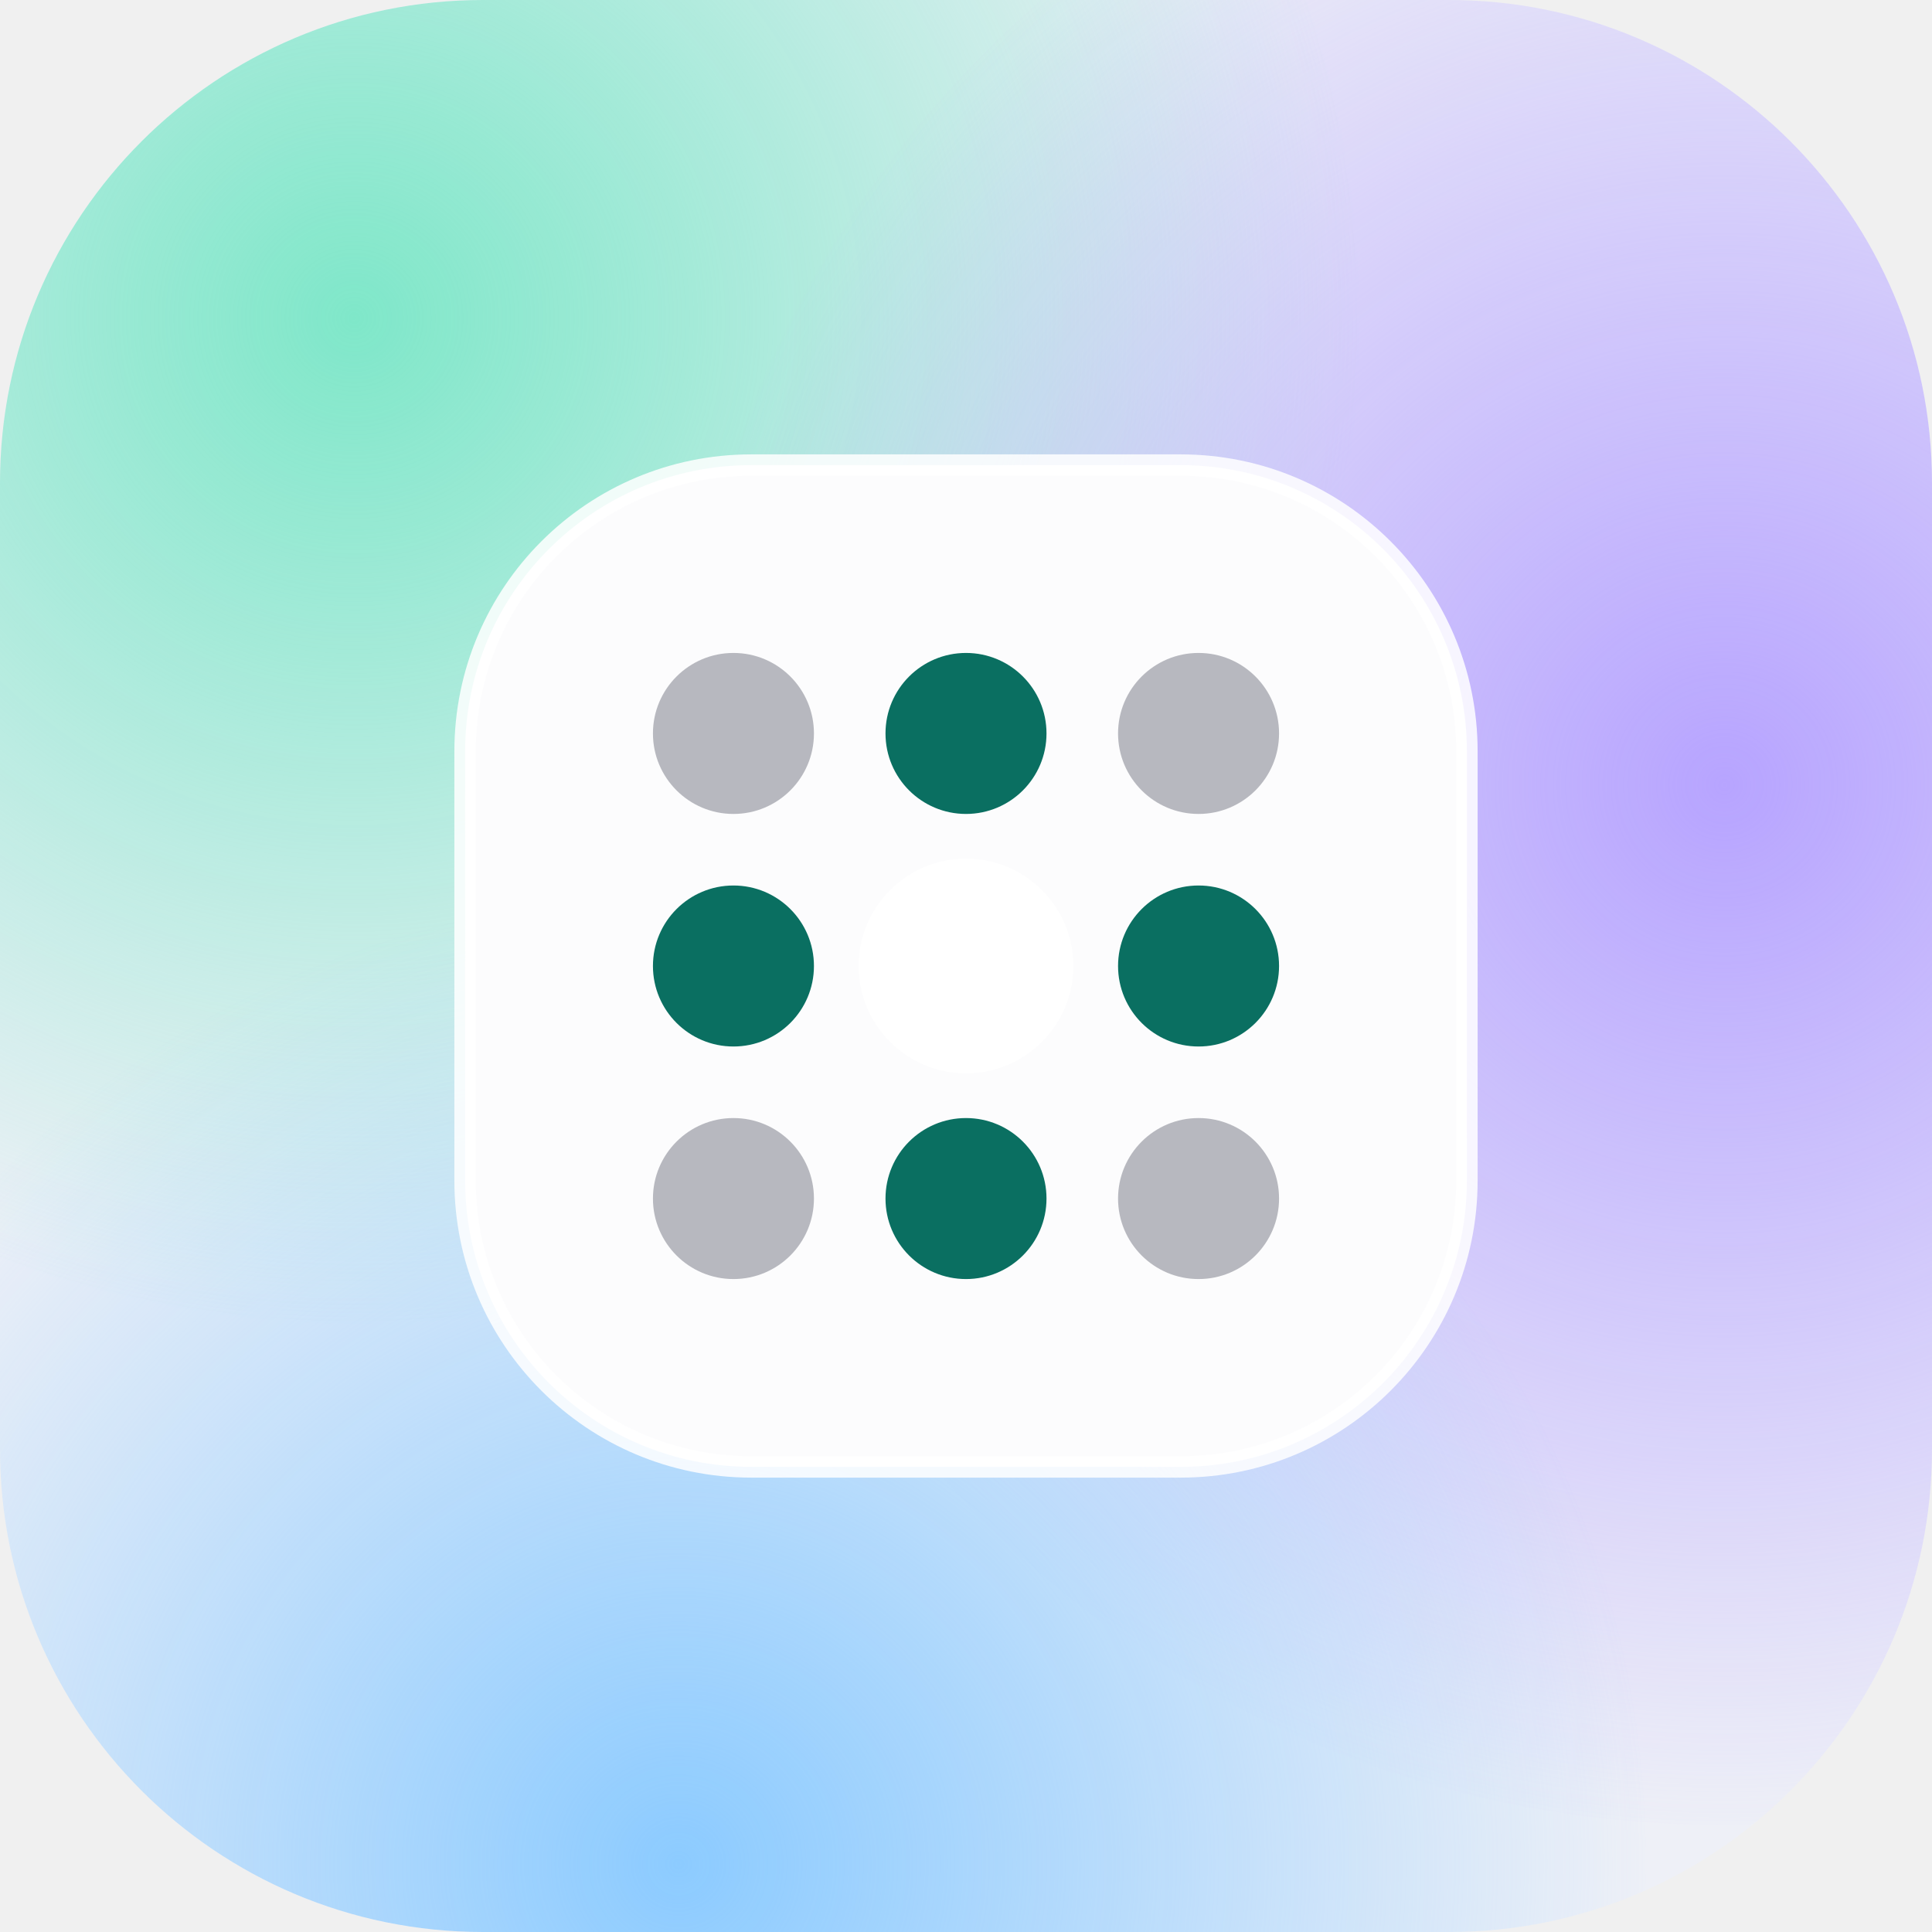
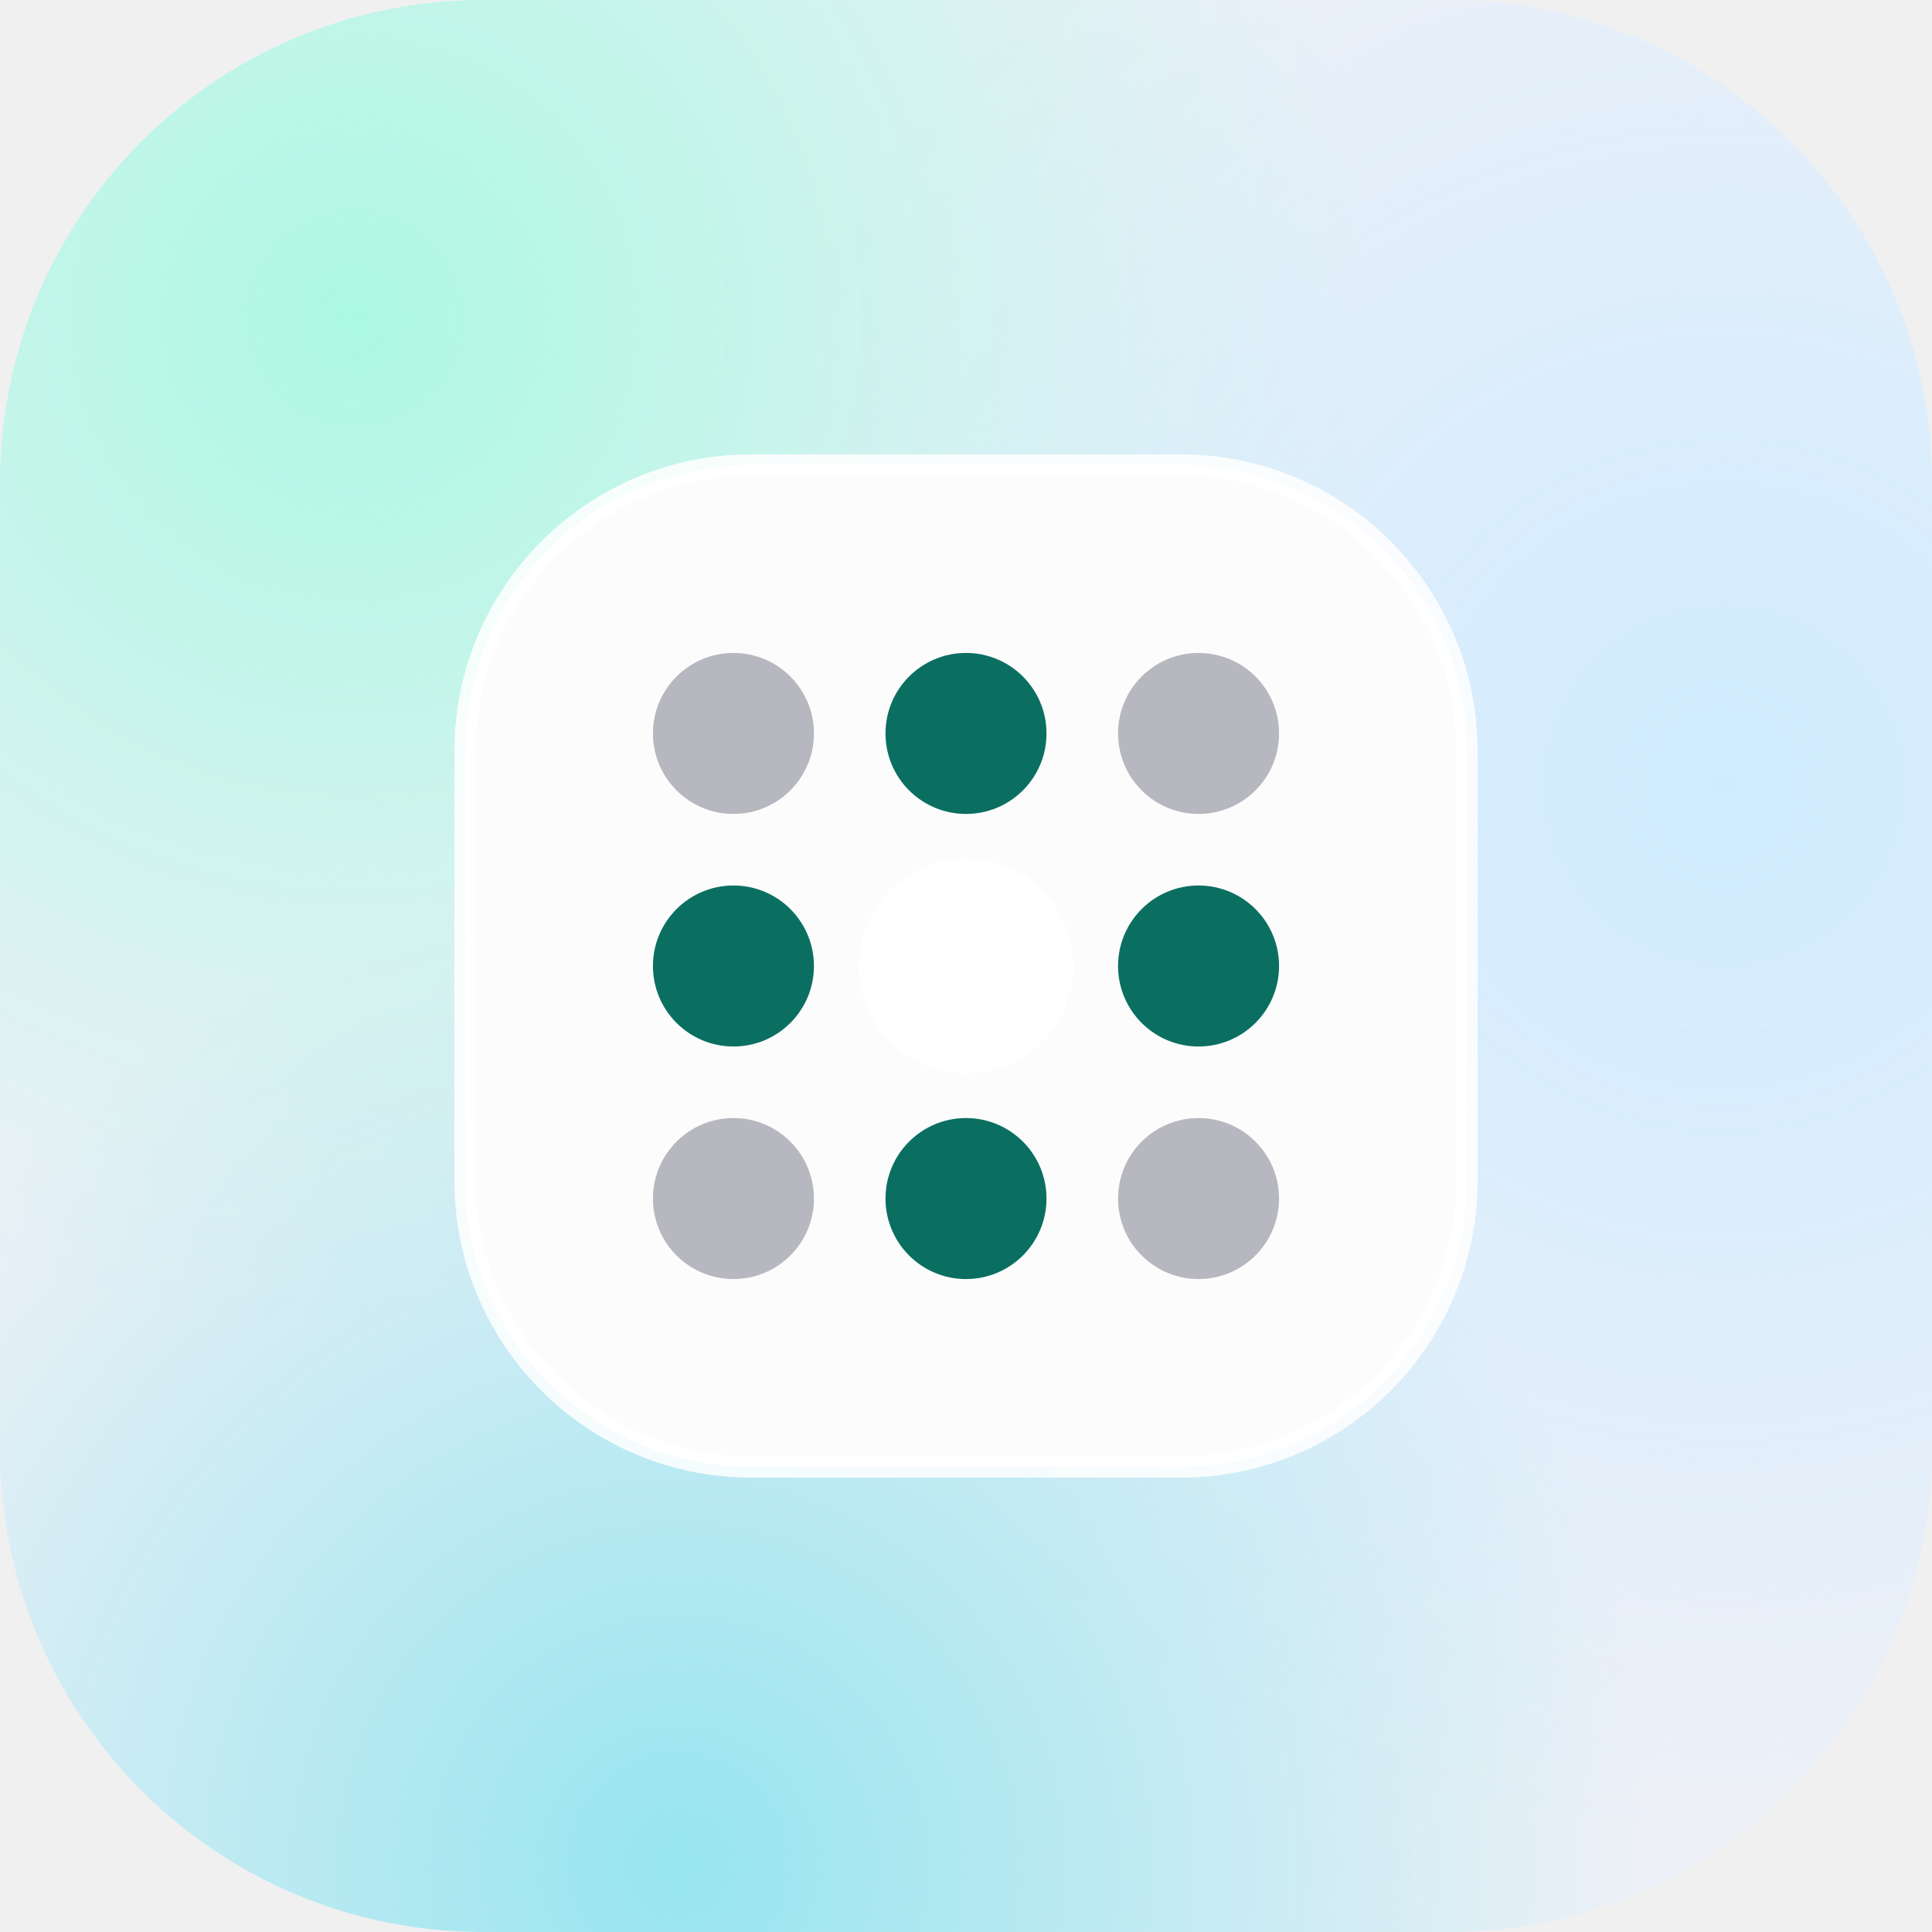
<svg xmlns="http://www.w3.org/2000/svg" viewBox="0 0 108 108">
  <clipPath id="icon-shape">
    <rect width="108" height="108" rx="27" />
  </clipPath>
  <g clip-path="url(#icon-shape)">
    <svg viewBox="0 0 108 108">
      <rect width="108" height="108" fill="#EEF0F7" />
      <defs>
        <radialGradient id="aurora-light-1">
-           <stop offset="0" stop-color="#7FE7C9" />
-           <stop offset="1" stop-color="#7FE7C9" stop-opacity="0" />
+           <stop offset="0" stop-color="#ACF8E2" />
+           <stop offset="1" stop-color="#ACF8E2" stop-opacity="0" />
        </radialGradient>
        <radialGradient id="aurora-light-2">
-           <stop offset="0" stop-color="#B7A4FF" />
-           <stop offset="1" stop-color="#B7A4FF" stop-opacity="0" />
+           <stop offset="0" stop-color="#CFECFF" />
+           <stop offset="1" stop-color="#CFECFF" stop-opacity="0" />
        </radialGradient>
        <radialGradient id="aurora-light-3">
-           <stop offset="0" stop-color="#8CCBFF" />
-           <stop offset="1" stop-color="#8CCBFF" stop-opacity="0" />
+           <stop offset="0" stop-color="#96E5EF" />
+           <stop offset="1" stop-color="#96E5EF" stop-opacity="0" />
        </radialGradient>
      </defs>
      <circle cx="20" cy="18" r="56" fill="url(#aurora-light-1)" />
      <circle cx="96" cy="44" r="58" fill="url(#aurora-light-2)" />
      <circle cx="38" cy="104" r="54" fill="url(#aurora-light-3)" />
      <rect x="26" y="26" width="56" height="56" rx="16" fill="#FCFCFD" stroke="#FFFFFF" stroke-opacity="0.85" stroke-width="1.2" />
      <circle cx="41" cy="41" r="4.5" fill="#151A2D" fill-opacity="0.3" />
      <circle cx="67" cy="41" r="4.5" fill="#151A2D" fill-opacity="0.3" />
      <circle cx="41" cy="67" r="4.5" fill="#151A2D" fill-opacity="0.3" />
      <circle cx="67" cy="67" r="4.5" fill="#151A2D" fill-opacity="0.3" />
      <circle cx="54" cy="41" r="4.5" fill="#0A6F61" />
      <circle cx="41" cy="54" r="4.5" fill="#0A6F61" />
      <circle cx="67" cy="54" r="4.5" fill="#0A6F61" />
      <circle cx="54" cy="67" r="4.5" fill="#0A6F61" />
      <circle cx="54" cy="54" r="6" fill="#FFFFFF" />
    </svg>
  </g>
</svg>
